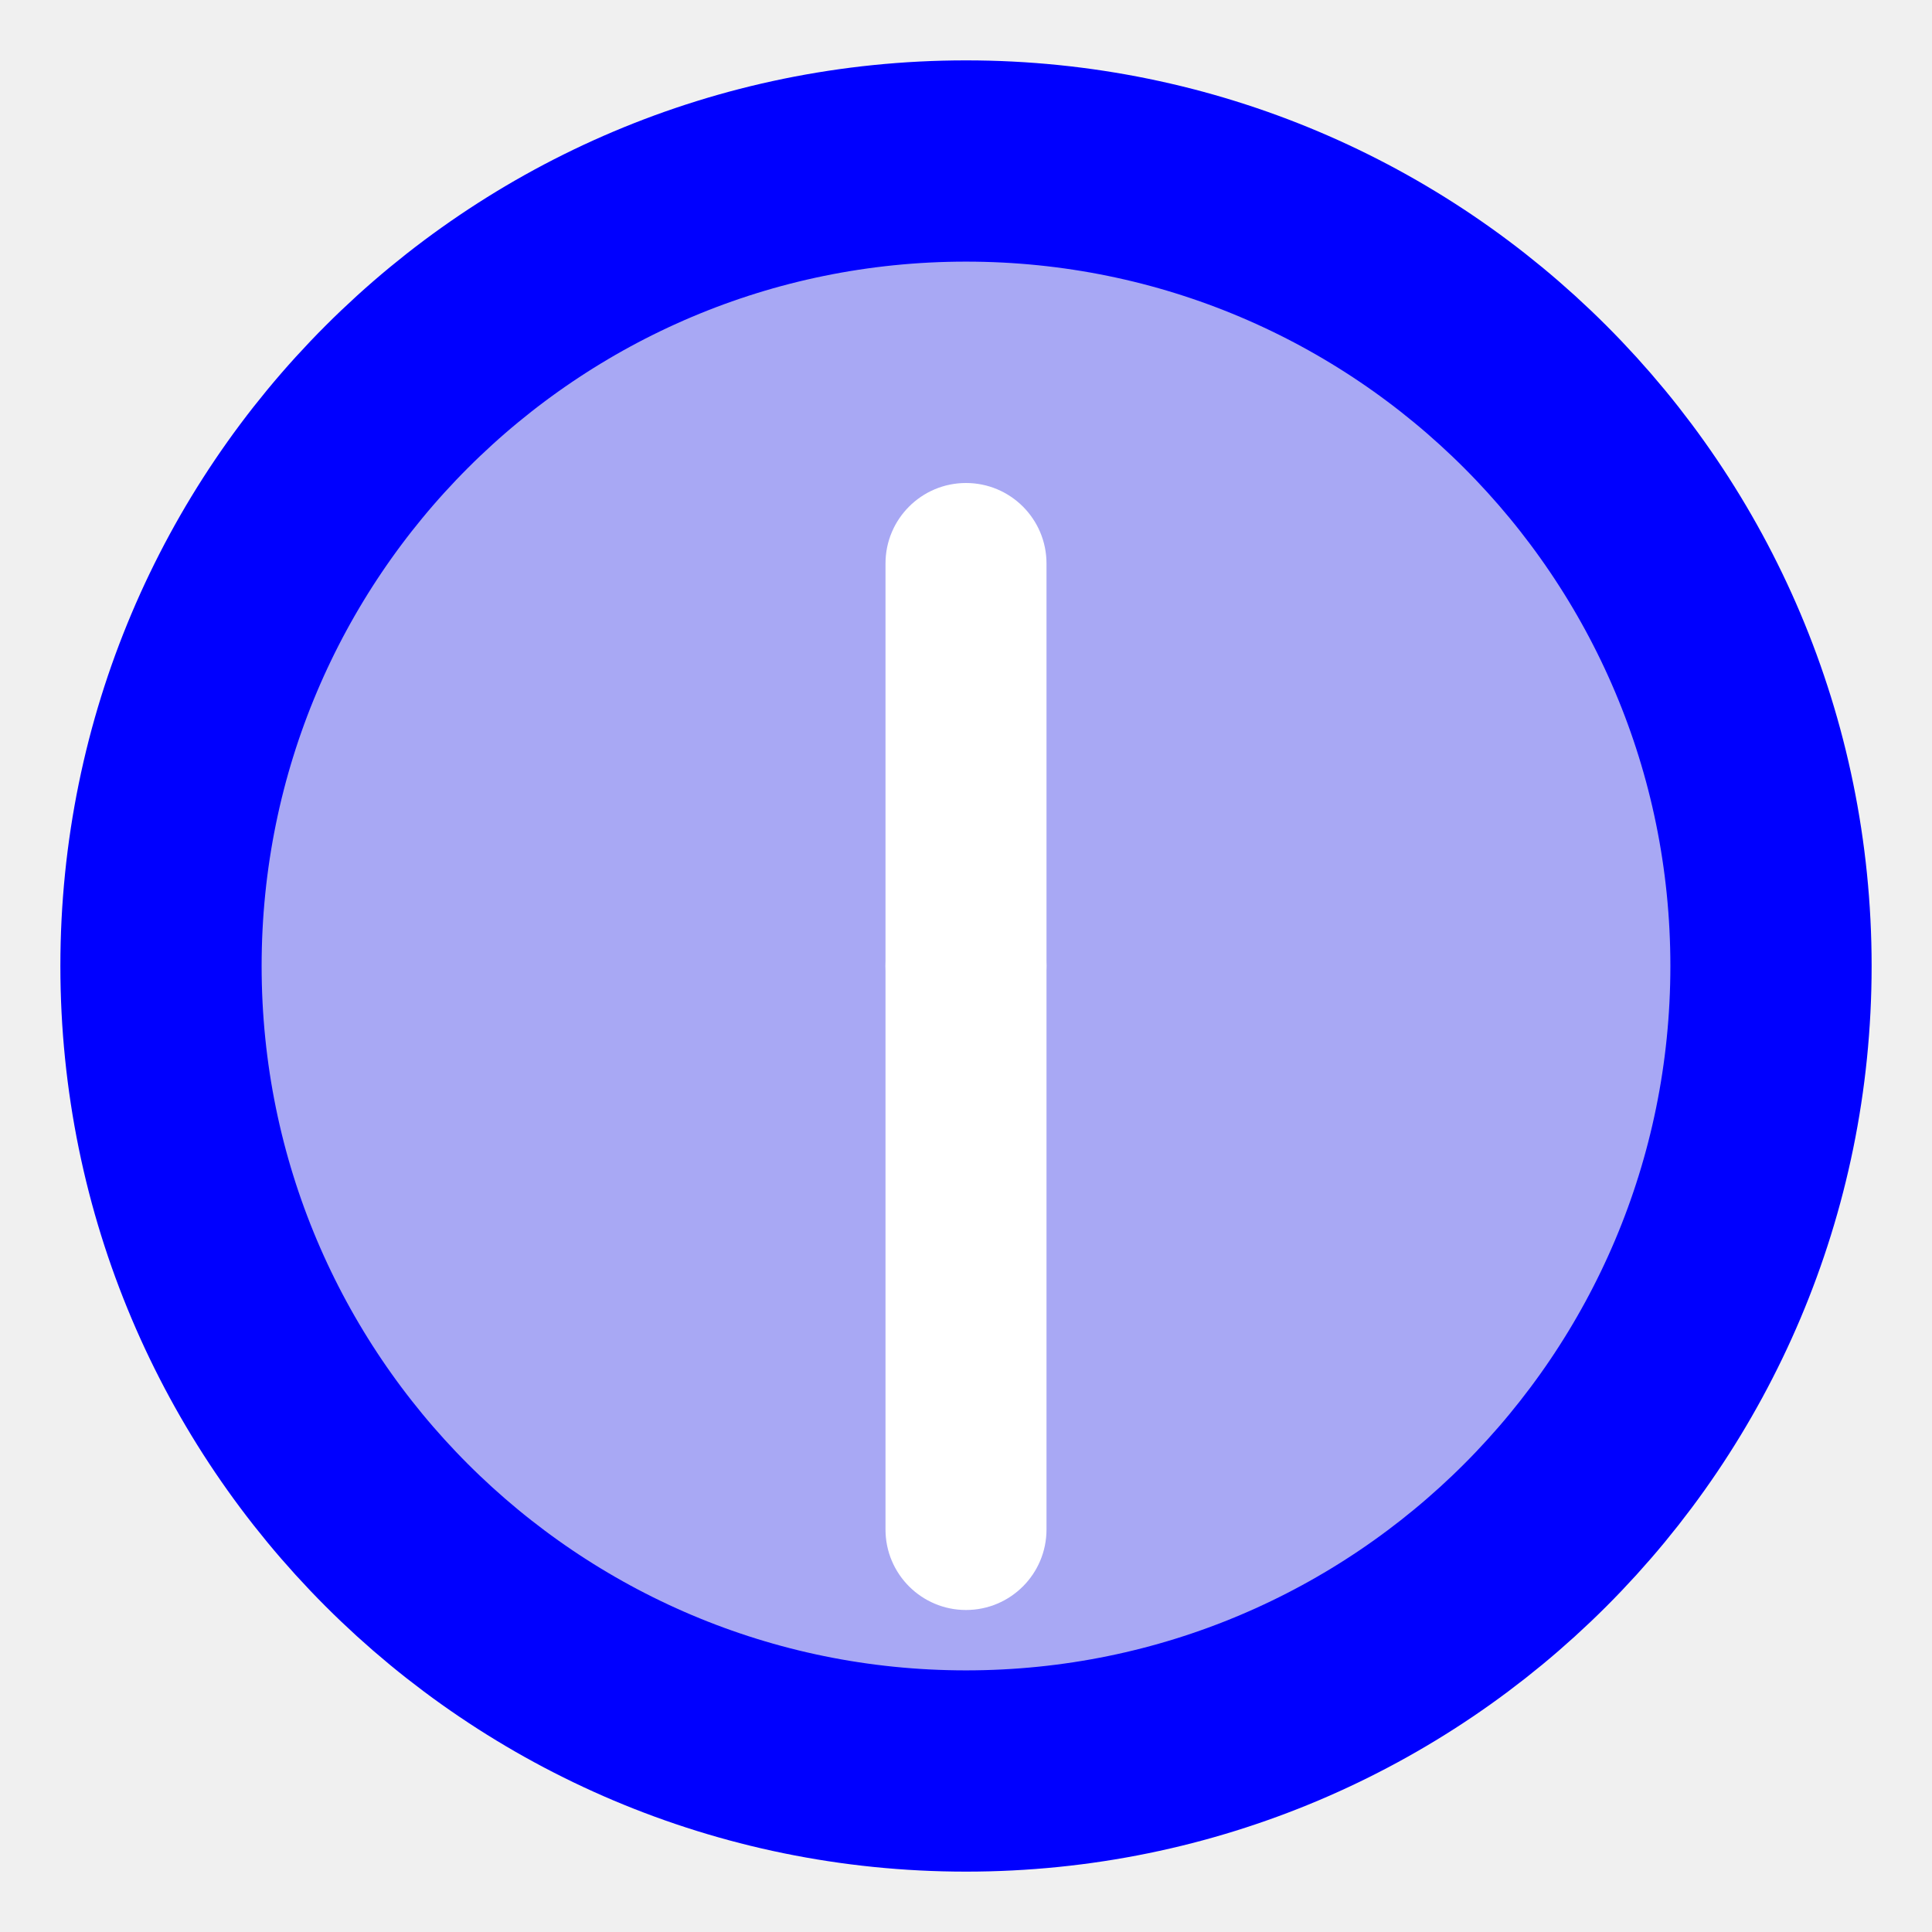
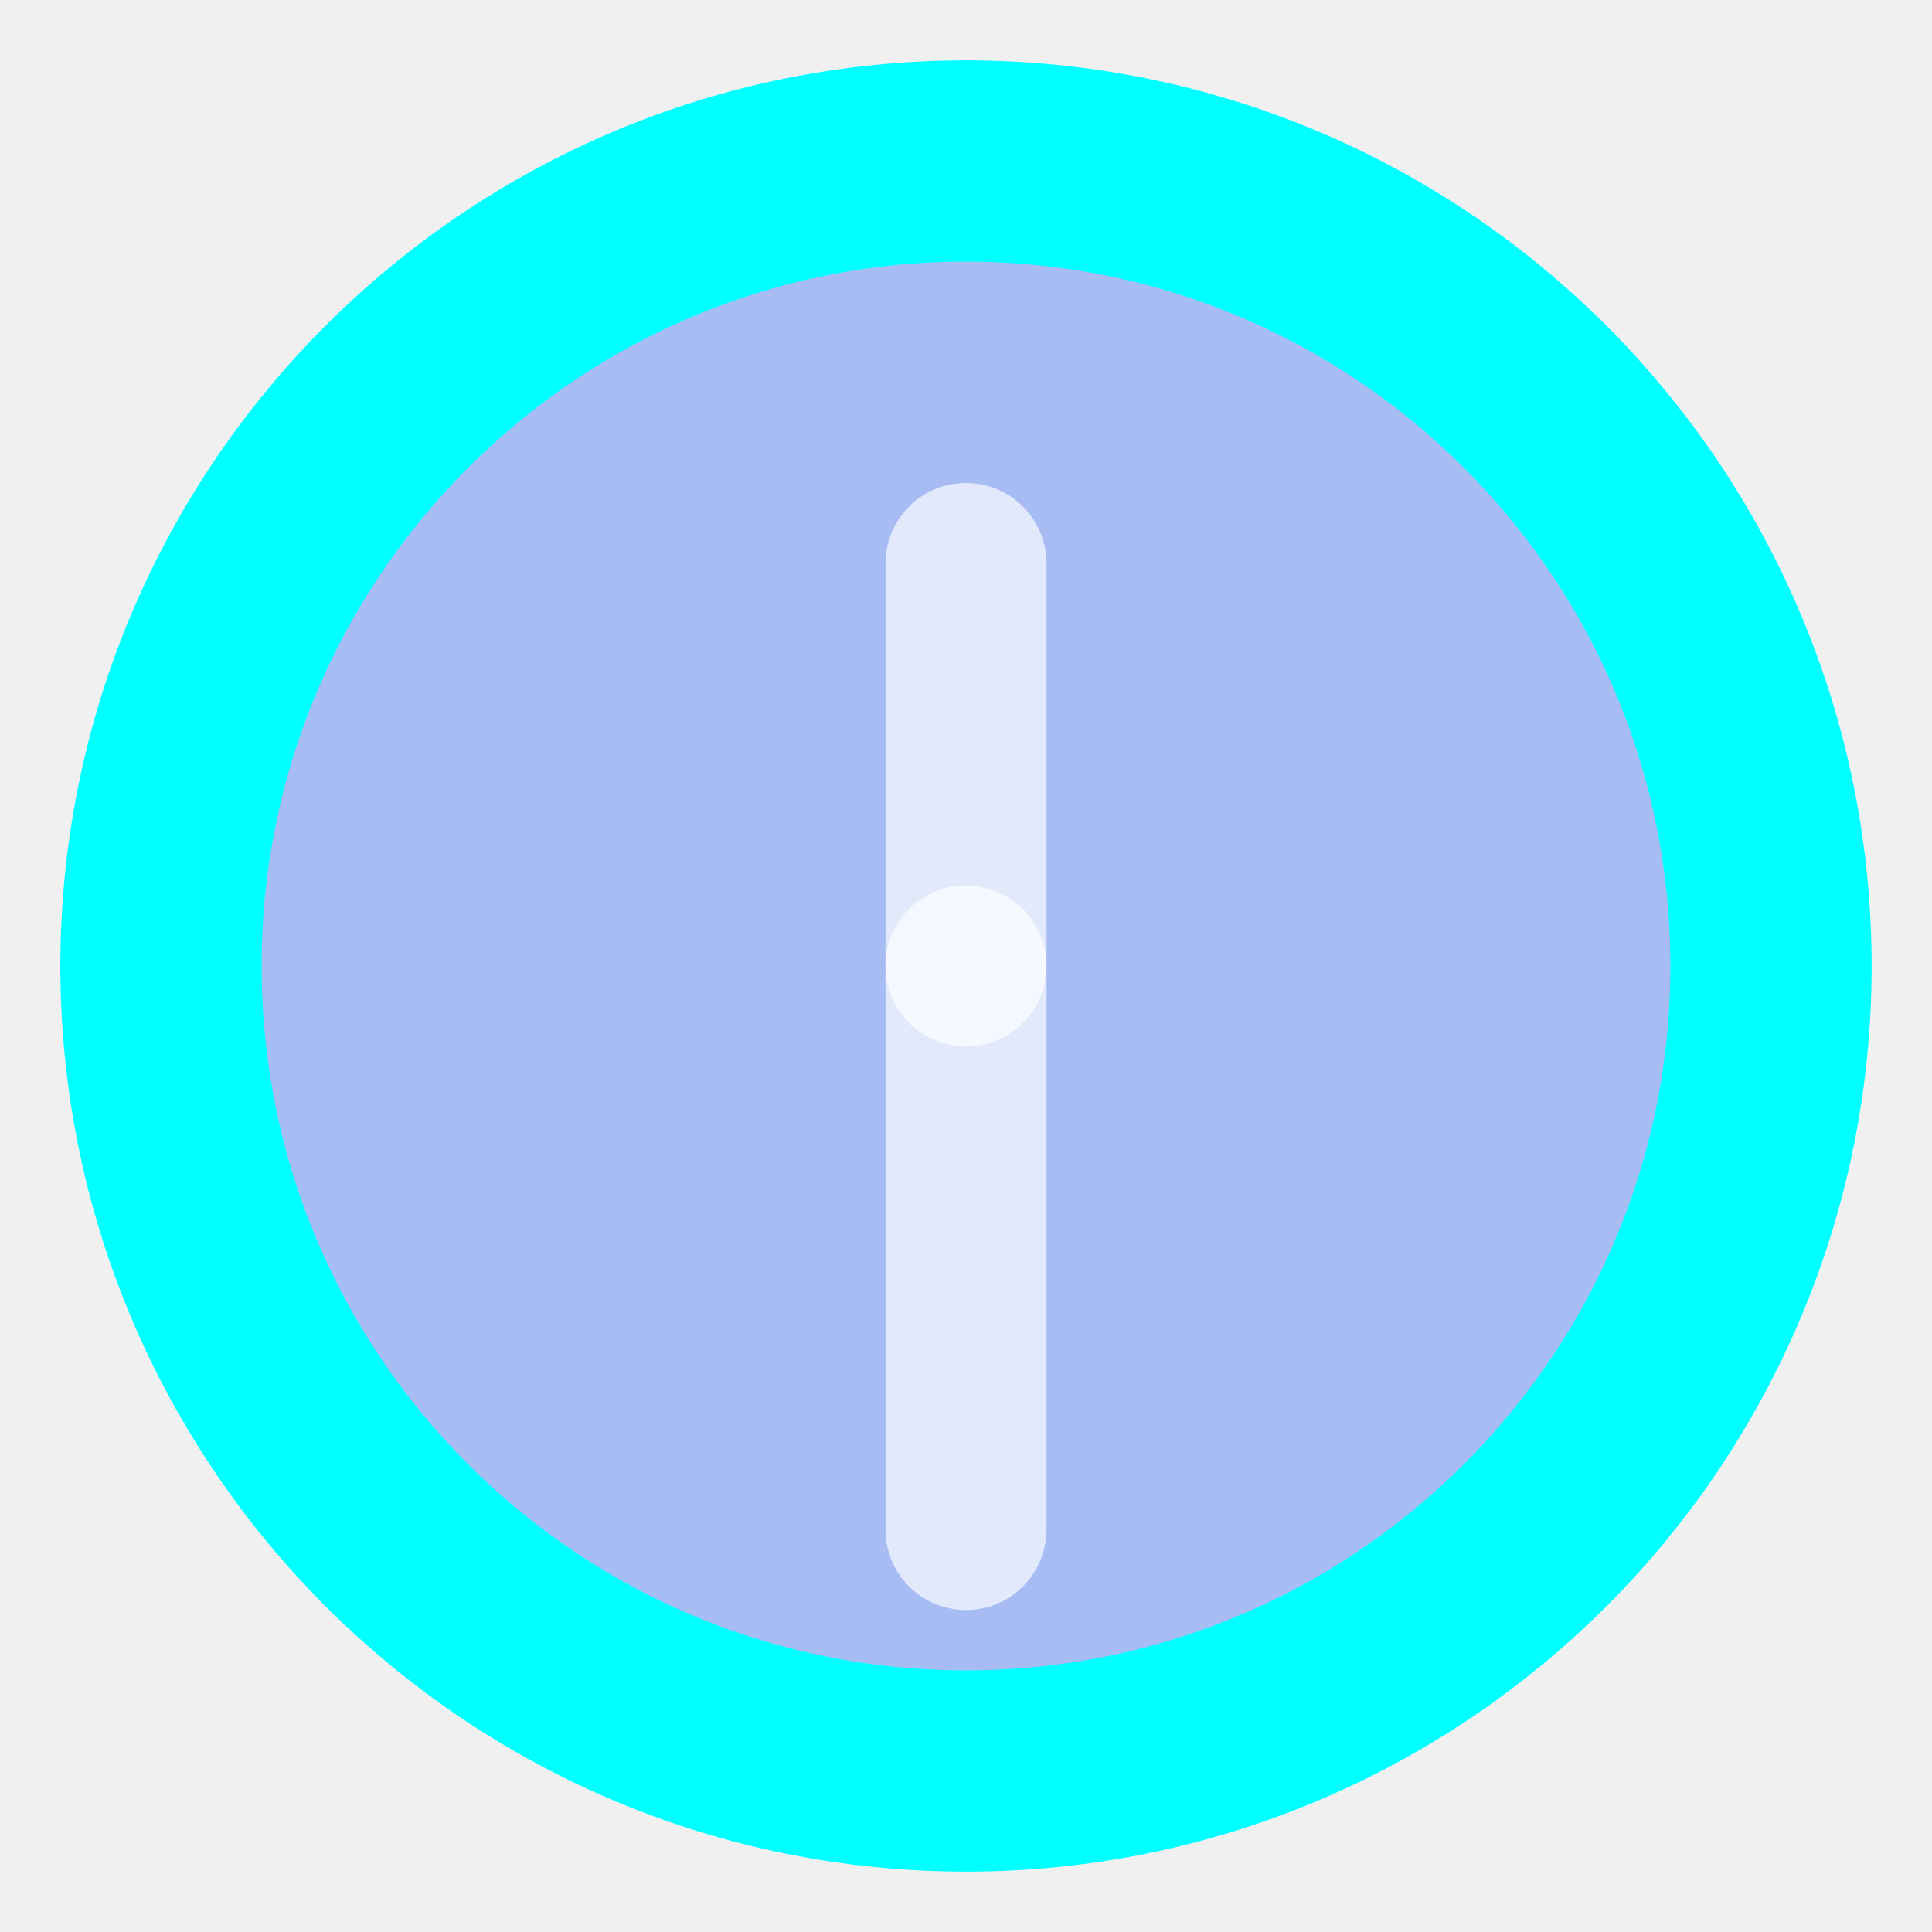
<svg xmlns="http://www.w3.org/2000/svg" width="100%" height="100%" viewBox="0 0 24 24">
  <g id="circle">
-     <path d="M12 22c5.523 0 10-4.477 10-10S17.523 2 12 2 2 6.477 2 12s4.477 10 10 10z" stroke="blue" stroke-width="2.5" fill="blue" fill-opacity=".3" />
+     <path d="M12 22c5.523 0 10-4.477 10-10S17.523 2 12 2 2 6.477 2 12s4.477 10 10 10z" stroke="#0ff" stroke-width="2.5" fill="#04f" fill-opacity=".3" />
  </g>
-   <rect width="2" height="7" x="11" y="6" fill="#ffffff" rx="1">
+   <rect width="2" height="7" x="11" y="6" fill="#fffa" rx="1">
    <animateTransform attributeName="transform" dur="12s" repeatCount="indefinite" type="rotate" values="0 12 12;360 12 12" />
  </rect>
-   <rect width="2" height="9" x="11" y="11" fill="#ffffff" rx="1">
+   <rect width="2" height="9" x="11" y="11" fill="#fffa" rx="1">
    <animateTransform attributeName="transform" dur="0.75s" repeatCount="indefinite" type="rotate" values="0 12 12;360 12 12" />
  </rect>
</svg>
